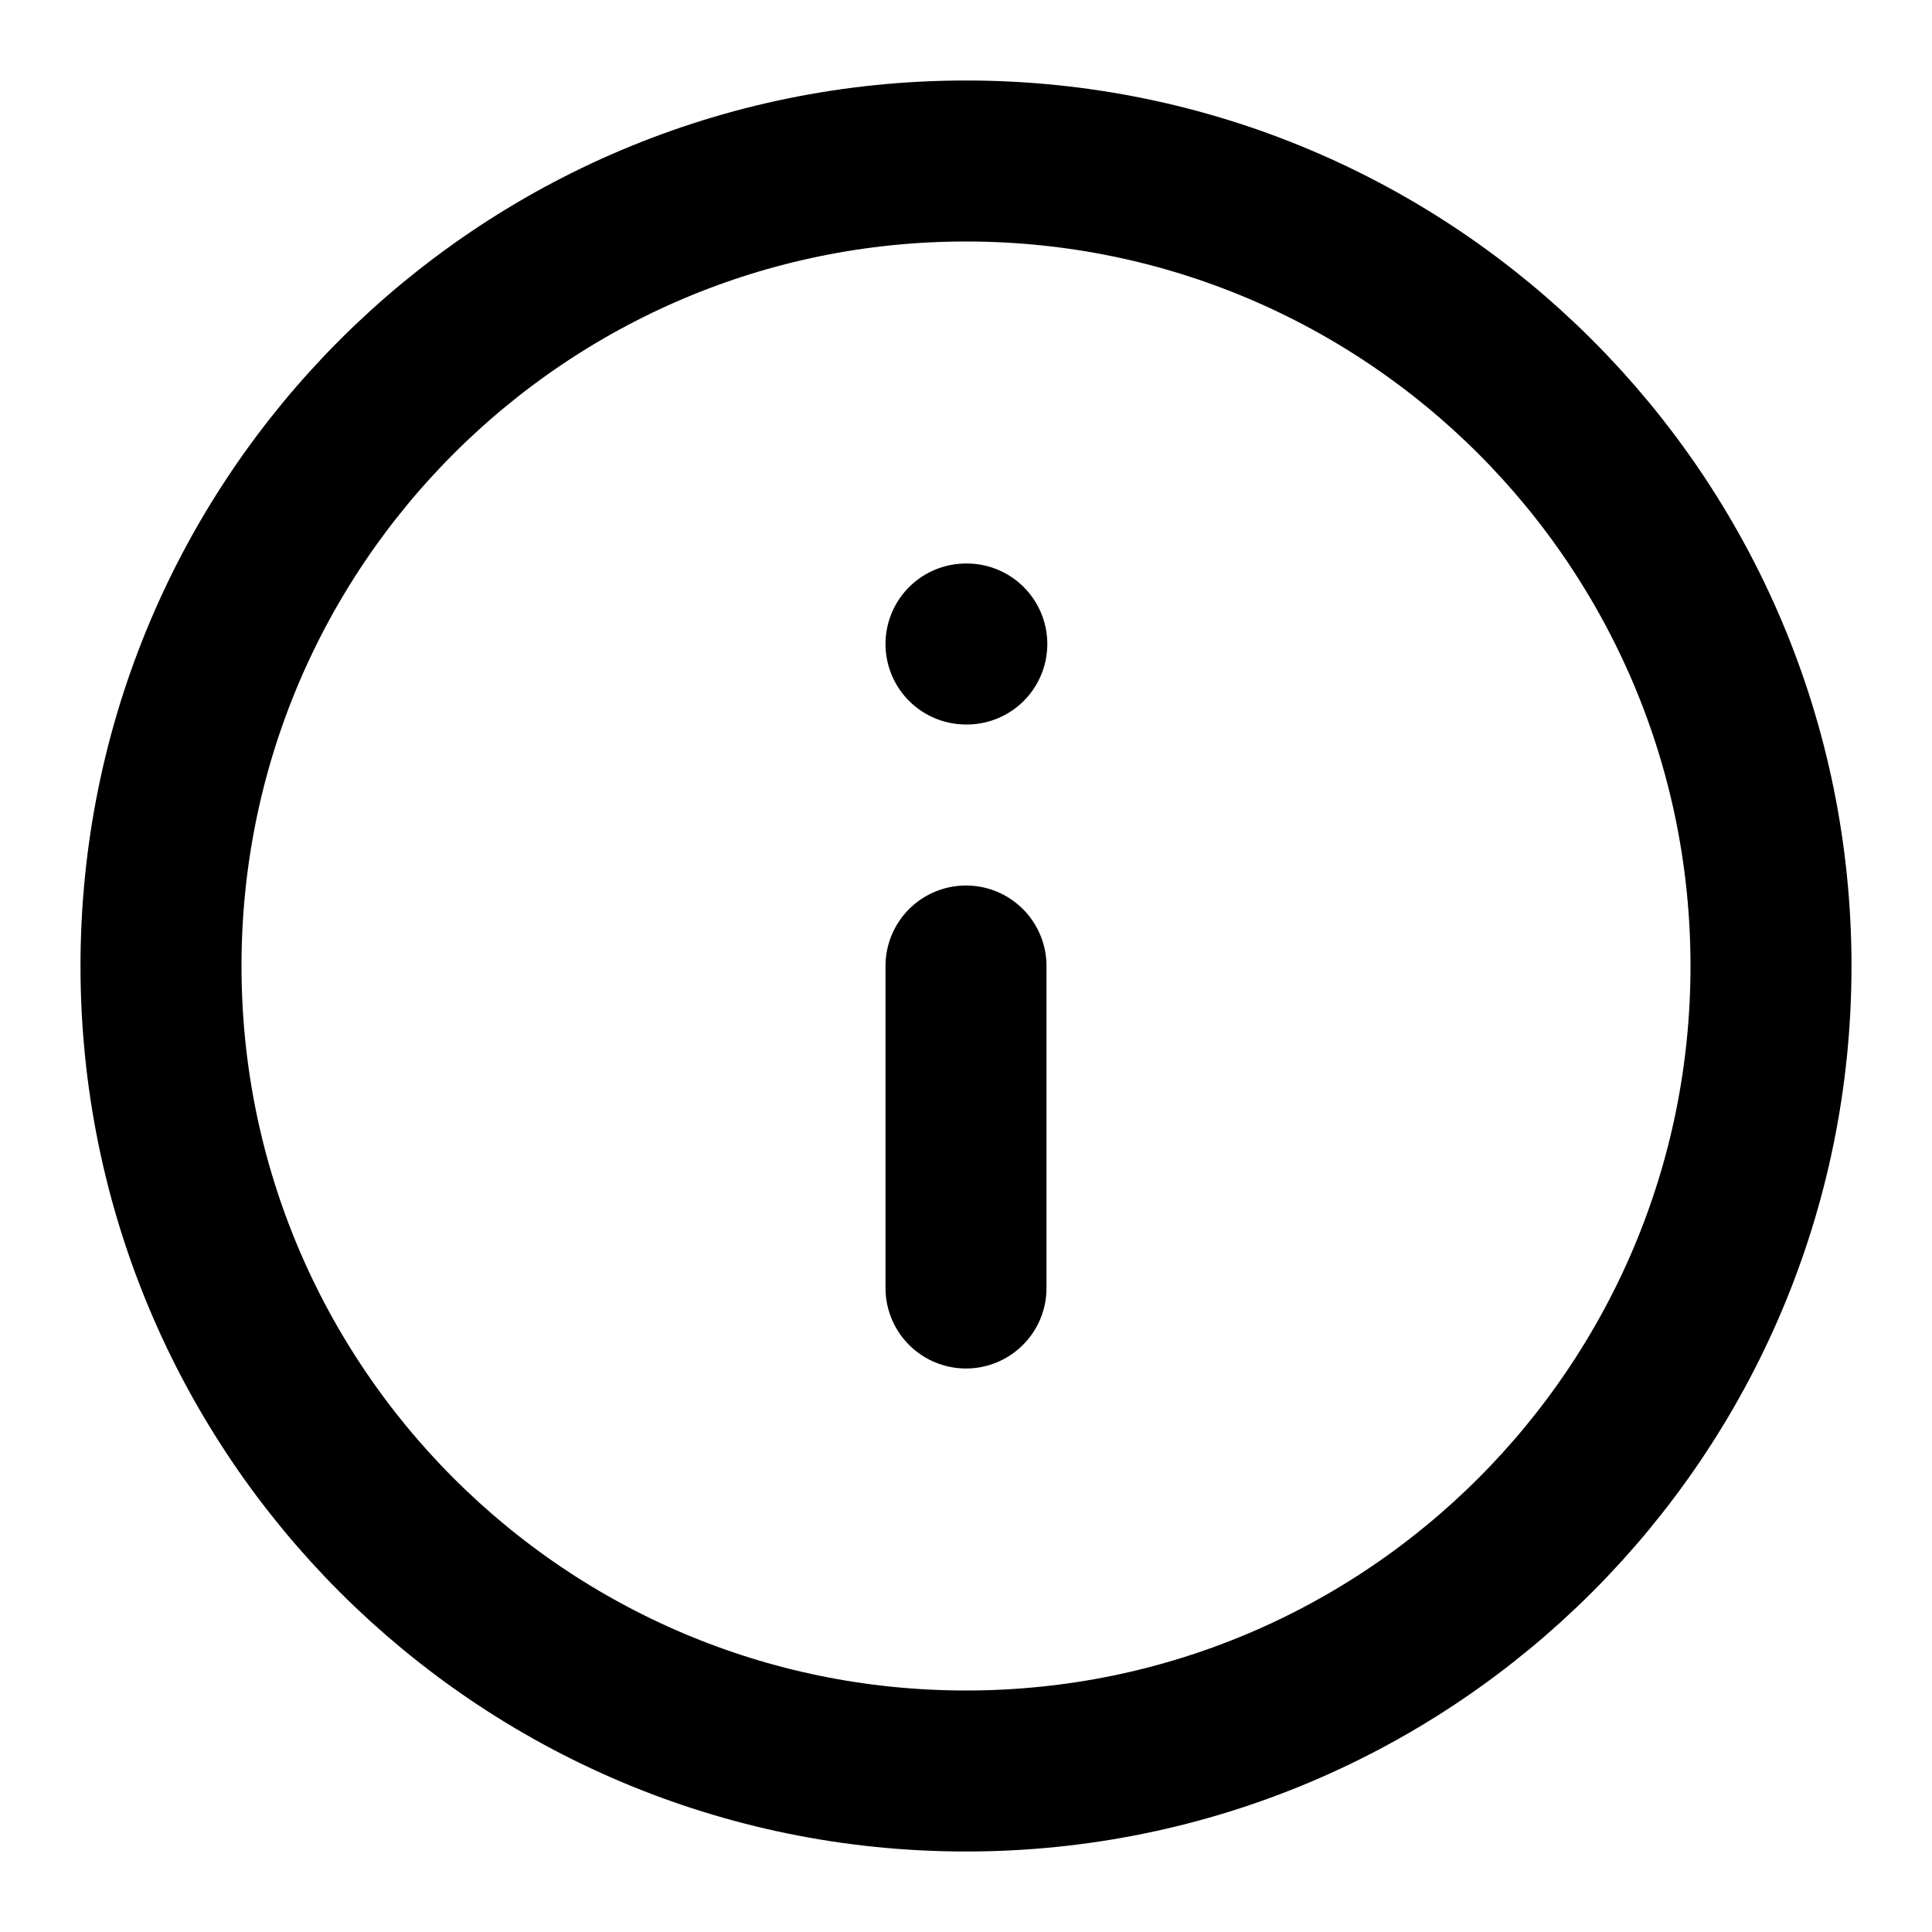
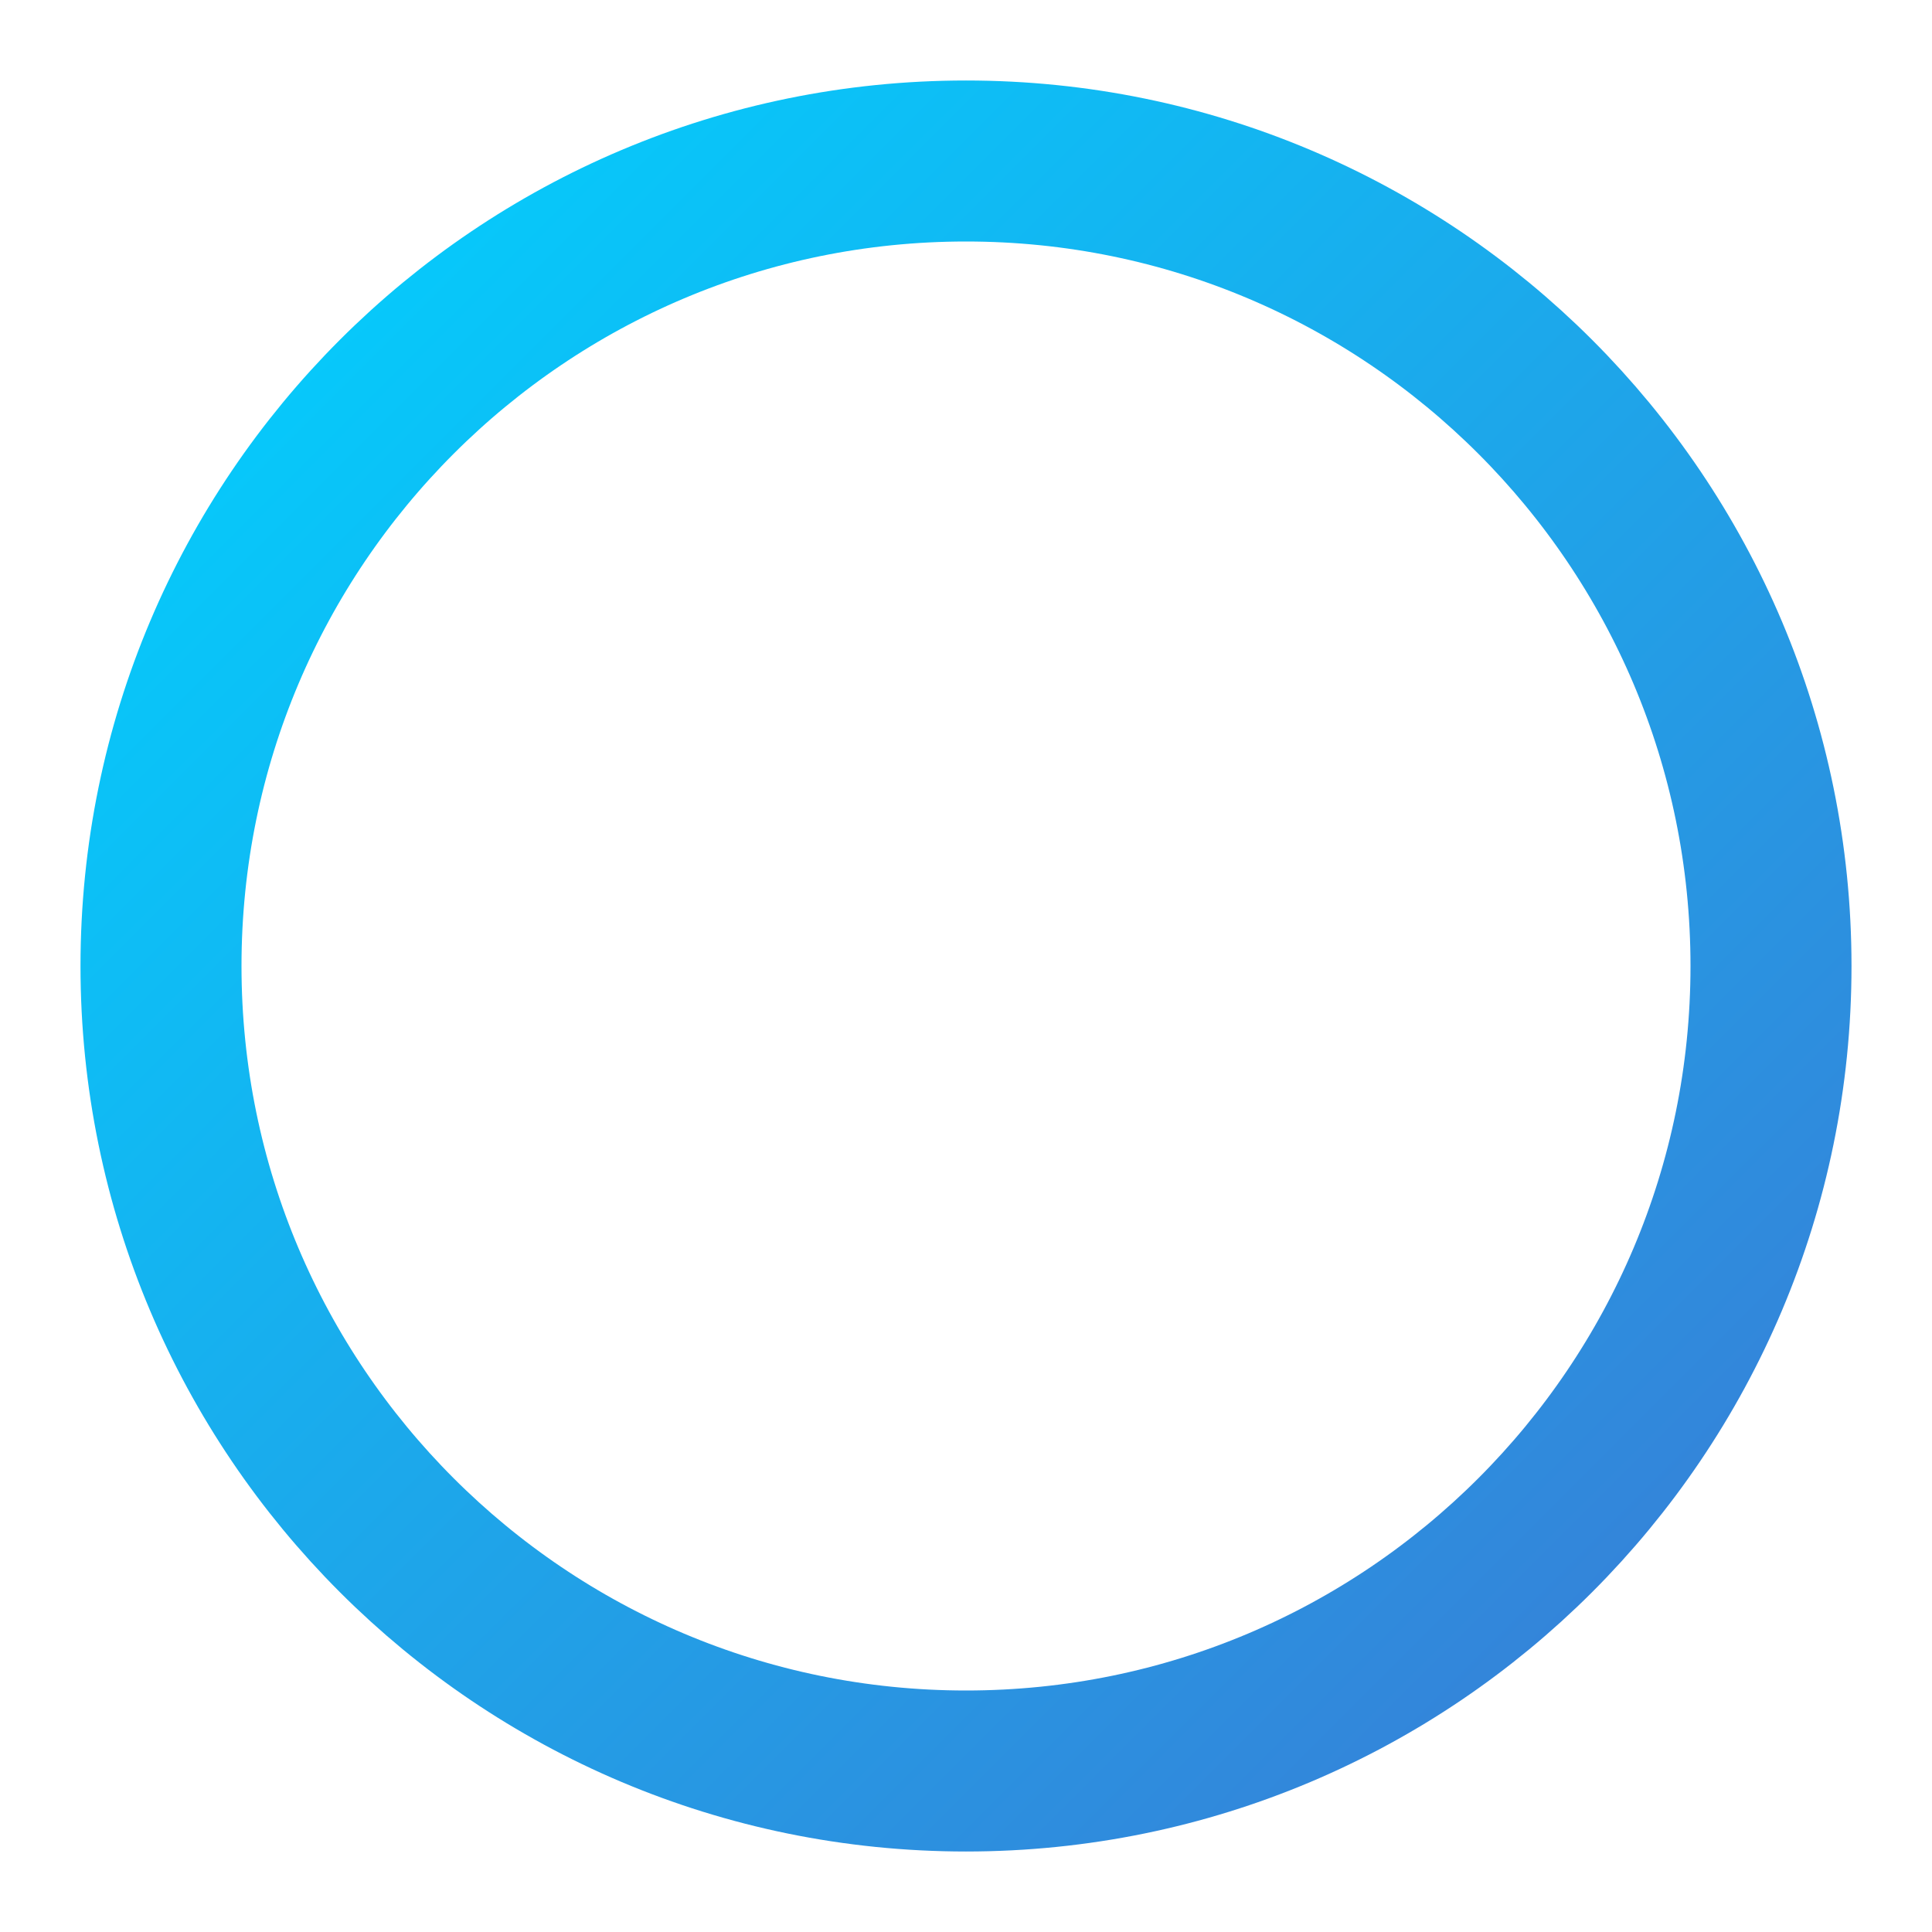
- <svg xmlns="http://www.w3.org/2000/svg" viewBox="0 0 24 24" fill="none" stroke="currentColor" stroke-width="2" stroke-linecap="round" stroke-linejoin="round">
+ <svg xmlns="http://www.w3.org/2000/svg" viewBox="0 0 24 24" fill="none" stroke="url(#grad_info)" stroke-width="2" stroke-linecap="round" stroke-linejoin="round">
+   <defs>
+     <linearGradient id="grad_info" x1="0%" y1="0%" x2="100%" y2="100%">
+       <stop offset="0%" stop-color="#00d2ff" />
+       <stop offset="100%" stop-color="#3a7bd5" />
+     </linearGradient>
+   </defs>
  <circle cx="12" cy="12" r="10" />
  <line x1="12" y1="16" x2="12" y2="12" />
  <line x1="12" y1="8" x2="12.01" y2="8" />
</svg>
